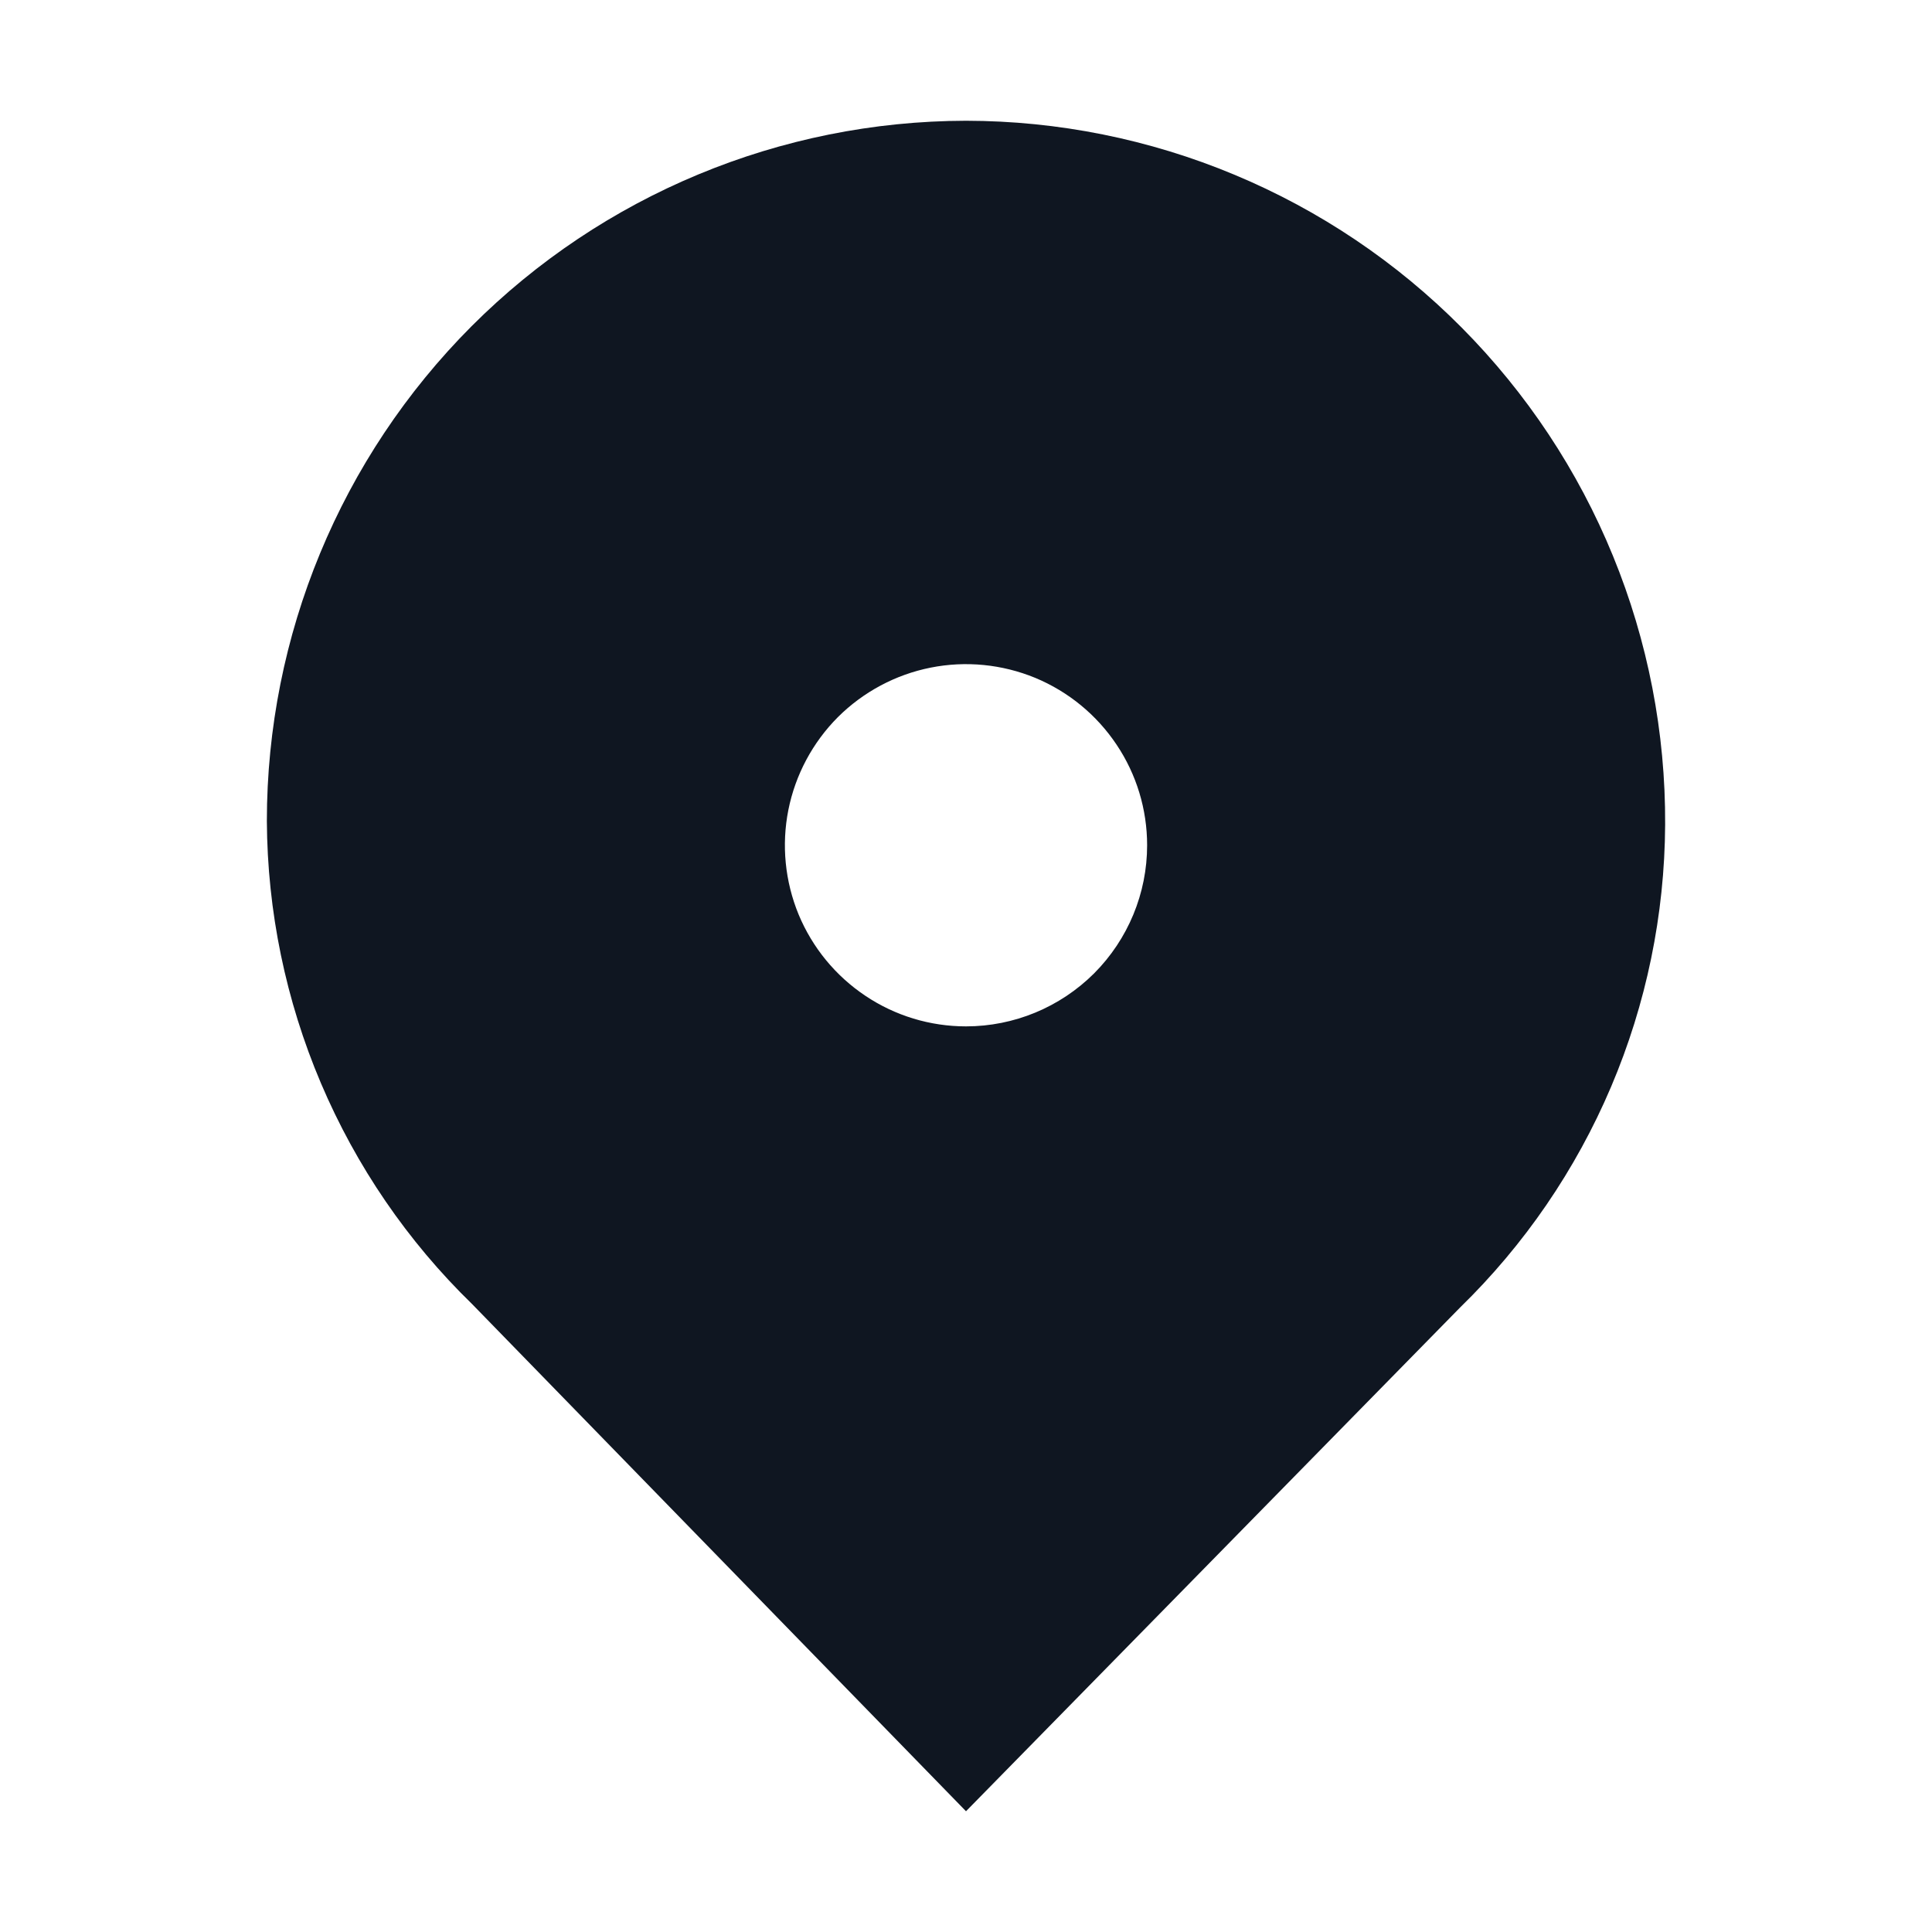
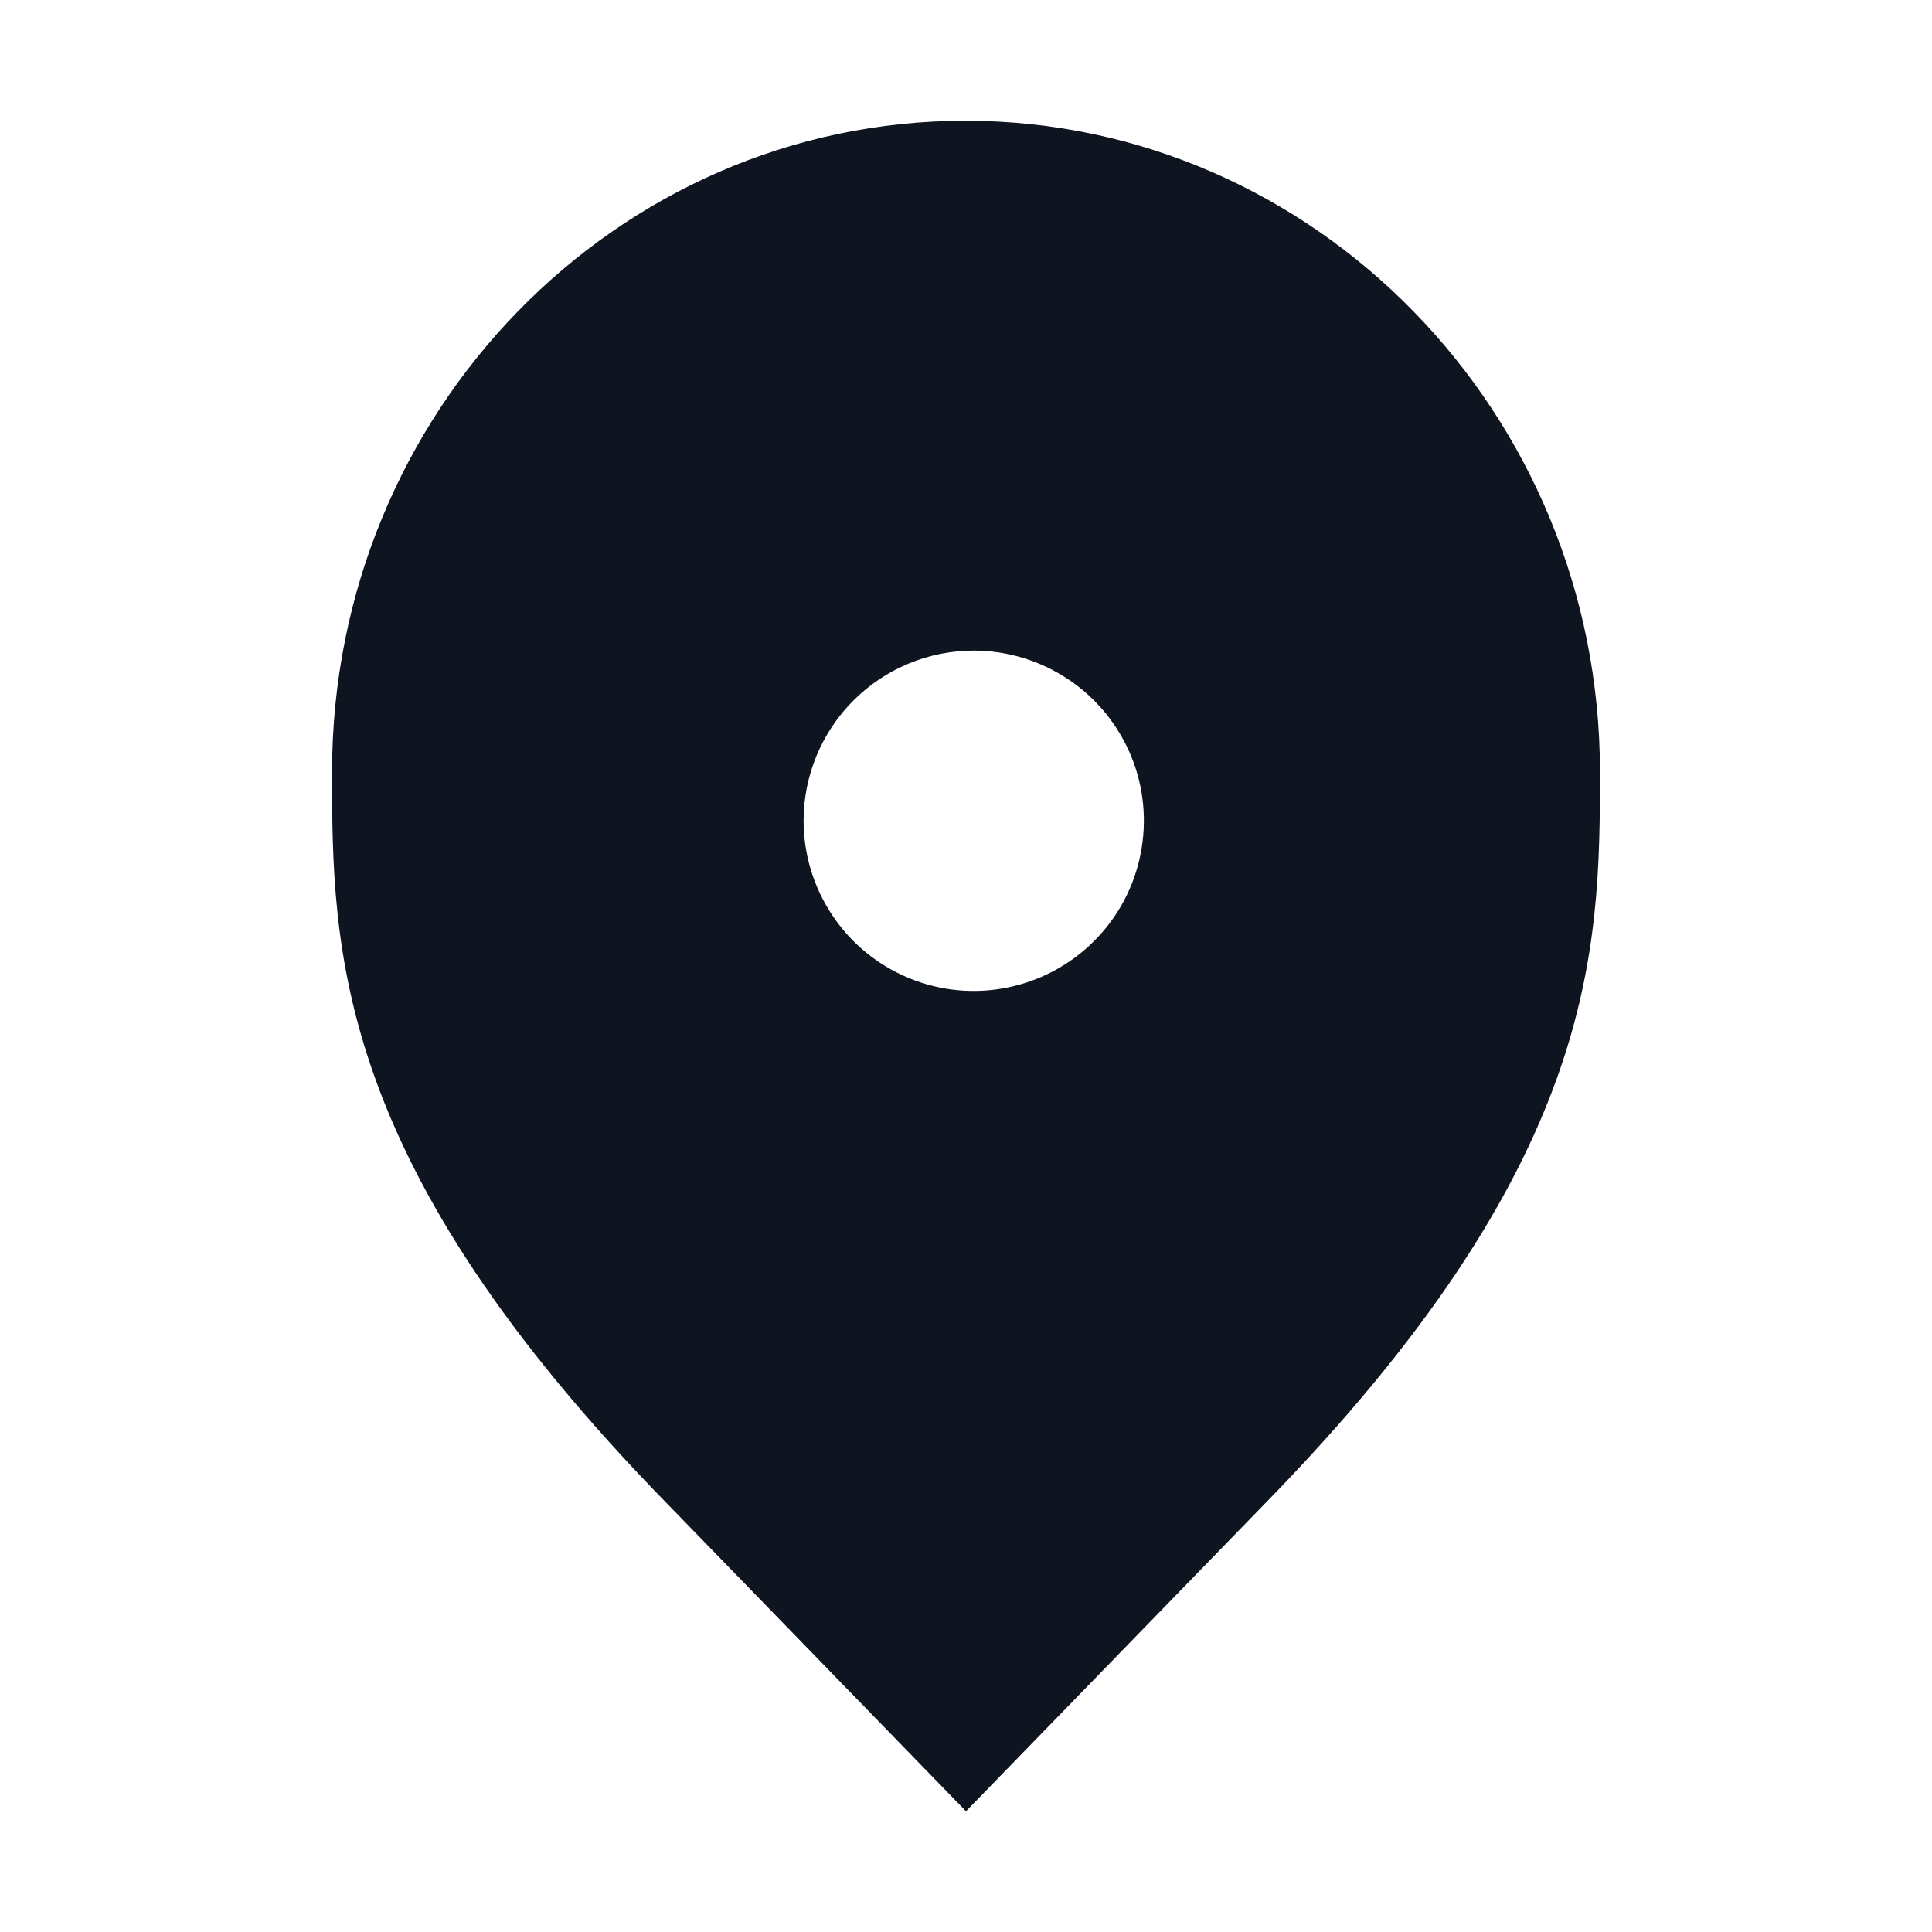
<svg xmlns="http://www.w3.org/2000/svg" width="16" height="16" viewBox="0 0 16 16" fill="none">
-   <path d="M8 1C6.463 1.003 4.991 1.615 3.905 2.702C2.82 3.79 2.21 5.263 2.21 6.8C2.214 7.546 2.366 8.284 2.658 8.971C2.95 9.658 3.375 10.28 3.91 10.8L8 15L12.09 10.83C12.625 10.309 13.05 9.688 13.342 9.001C13.634 8.314 13.786 7.576 13.79 6.83C13.794 6.067 13.647 5.31 13.358 4.604C13.069 3.897 12.643 3.255 12.105 2.713C11.567 2.171 10.928 1.741 10.223 1.447C9.519 1.153 8.763 1.001 8 1ZM8 8.5C7.703 8.5 7.413 8.412 7.167 8.247C6.92 8.082 6.728 7.848 6.614 7.574C6.501 7.3 6.471 6.998 6.529 6.707C6.587 6.416 6.73 6.149 6.939 5.939C7.149 5.73 7.416 5.587 7.707 5.529C7.998 5.471 8.3 5.501 8.574 5.614C8.848 5.728 9.082 5.92 9.247 6.167C9.412 6.413 9.5 6.703 9.5 7C9.5 7.398 9.342 7.779 9.061 8.061C8.779 8.342 8.398 8.5 8 8.5Z" fill="#0F1621" />
+   <path fill-rule="evenodd" clip-rule="evenodd" d="M5.537 12.465L8 15L10.463 12.465C13.232 9.637 13.25 7.88 13.25 6.391C13.25 3.414 10.885 1 7.995 1C5.104 1 2.75 3.414 2.75 6.391C2.75 7.88 2.768 9.637 5.537 12.465ZM8.847 5.626C8.615 5.471 8.343 5.388 8.064 5.388C7.69 5.388 7.332 5.537 7.068 5.801C6.804 6.065 6.655 6.424 6.655 6.797C6.655 7.076 6.738 7.348 6.893 7.58C7.047 7.812 7.267 7.992 7.525 8.099C7.782 8.206 8.066 8.234 8.339 8.179C8.612 8.125 8.863 7.991 9.06 7.794C9.258 7.597 9.392 7.345 9.446 7.072C9.5 6.799 9.473 6.515 9.366 6.258C9.259 6.001 9.079 5.78 8.847 5.626Z" fill="#0E1520" />
</svg>
